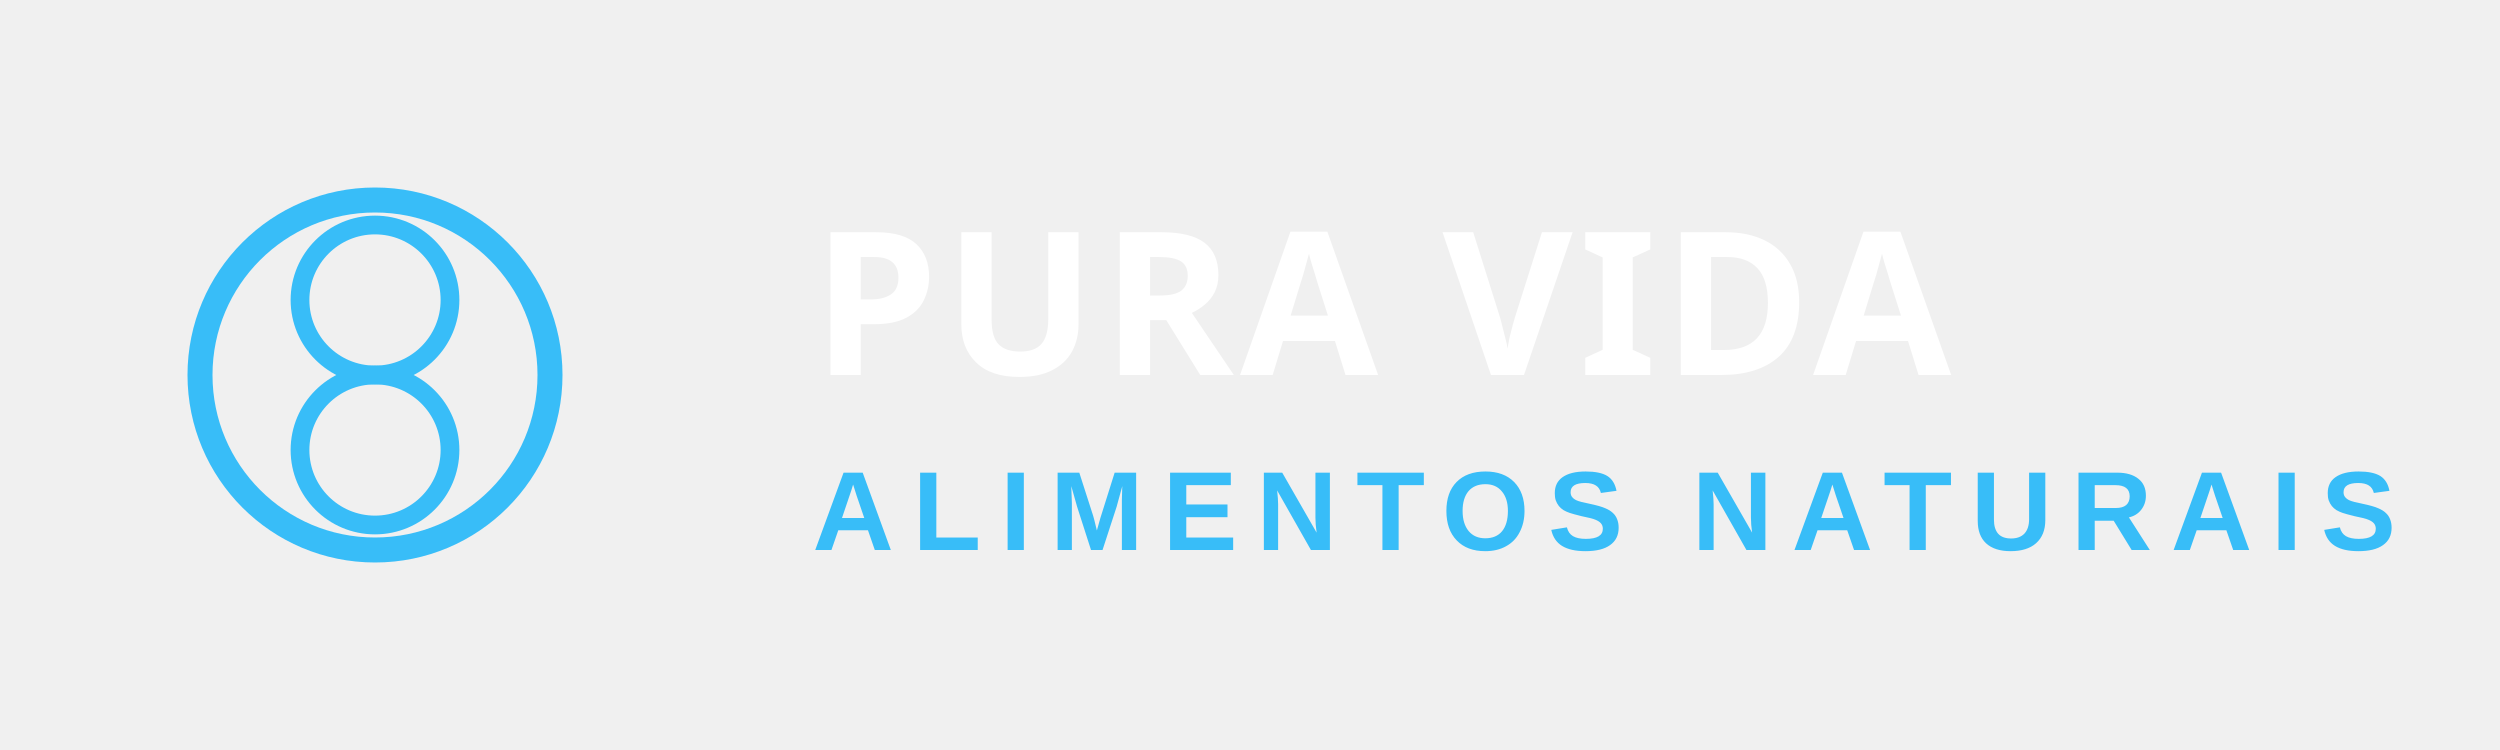
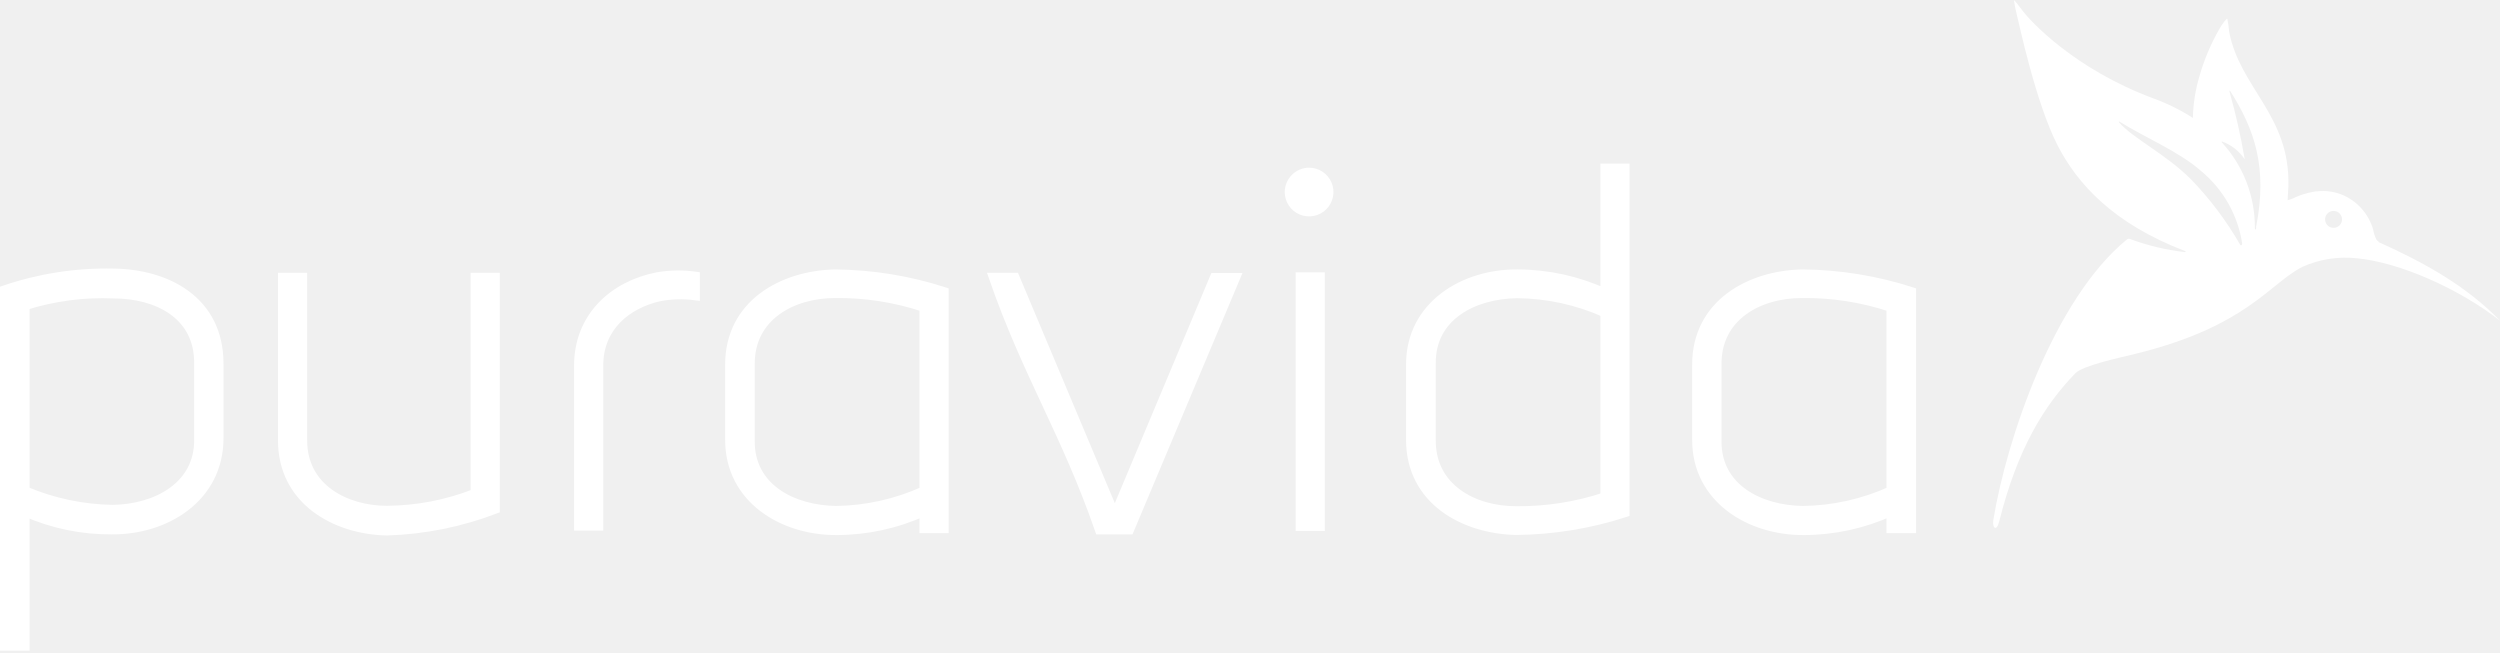
- <svg xmlns="http://www.w3.org/2000/svg" viewBox="0 0 200 60" width="200" height="60">
+ <svg xmlns="http://www.w3.org/2000/svg" width="138" height="36" viewBox="0 0 138 36" fill="none">
+   <g clip-path="url(#clip0_952_72183)">
+     <path d="M0.234 35.685V15.993C2.173 15.331 4.214 15.014 6.263 15.059C9.186 15.092 12.104 16.554 12.104 20.075V24.188C12.104 27.485 9.153 29.292 6.169 29.264C4.528 29.277 2.903 28.941 1.402 28.279V35.685H0.234ZM1.402 27.084C2.929 27.73 4.567 28.076 6.225 28.102C8.602 28.069 10.984 26.831 10.951 24.258V20.079C10.984 17.352 8.616 16.241 6.281 16.241C4.63 16.168 2.979 16.384 1.402 16.881V27.084Z" fill="white" stroke="white" stroke-width="0.467" stroke-miterlimit="10" />
+     <path d="M27.355 15.293V28.12C25.436 28.855 23.408 29.262 21.354 29.325C18.469 29.264 15.578 27.611 15.578 24.314V15.293H16.722V24.314C16.722 26.948 19.104 28.153 21.354 28.153C23.017 28.142 24.663 27.826 26.211 27.219V15.293H27.355Z" fill="white" stroke="white" stroke-width="0.467" stroke-miterlimit="10" />
+     <path d="M38.399 15.232V16.344C37.723 16.252 37.036 16.272 36.367 16.404C34.593 16.82 33.066 18.057 33.066 20.182V29.054H31.922V20.182C31.922 17.483 33.86 15.741 36.274 15.265C36.976 15.142 37.693 15.131 38.399 15.232Z" fill="white" stroke="white" stroke-width="0.467" stroke-miterlimit="10" />
+     <path d="M61.538 28.377L67.024 15.302H68.234L62.359 29.264H60.678C58.81 23.871 56.681 20.691 54.809 15.293H56.037L61.538 28.377Z" fill="white" stroke="white" stroke-width="0.467" stroke-miterlimit="10" />
+     <path d="M72.262 9.489C72.482 9.489 72.696 9.554 72.879 9.676C73.062 9.798 73.204 9.972 73.288 10.175C73.373 10.378 73.395 10.601 73.352 10.817C73.309 11.032 73.203 11.23 73.048 11.386C72.892 11.541 72.694 11.647 72.479 11.69C72.263 11.733 72.04 11.711 71.837 11.627C71.633 11.543 71.46 11.4 71.338 11.217C71.216 11.035 71.15 10.82 71.15 10.6C71.153 10.306 71.271 10.025 71.479 9.817C71.686 9.609 71.968 9.491 72.262 9.489ZM71.753 15.265H72.897V29.073H71.753V15.265Z" fill="white" stroke="white" stroke-width="0.467" stroke-miterlimit="10" />
+     <path d="M89.718 9.264V28.312C87.77 28.944 85.737 29.276 83.689 29.297C80.785 29.232 77.848 27.616 77.848 24.282V20.116C77.848 16.848 80.803 15.073 83.783 15.106C85.436 15.112 87.069 15.468 88.574 16.152V9.264H89.718ZM88.574 17.277C87.055 16.599 85.413 16.242 83.75 16.227C81.341 16.259 78.992 17.464 79.02 20.07V24.272C78.992 26.906 81.308 28.176 83.689 28.176C85.348 28.193 86.999 27.936 88.574 27.415V17.277Z" fill="white" stroke="white" stroke-width="0.467" stroke-miterlimit="10" />
+     <path d="M104.367 29.194V28.26C102.861 28.943 101.228 29.298 99.576 29.302C96.597 29.325 93.641 27.551 93.641 24.282V20.121C93.641 16.787 96.559 15.167 99.478 15.106C101.535 15.123 103.577 15.454 105.534 16.087V29.194H104.367ZM104.367 16.979C102.786 16.454 101.129 16.197 99.464 16.218C97.082 16.218 94.766 17.483 94.794 20.121V24.324C94.761 26.925 97.129 28.13 99.524 28.162C101.196 28.141 102.844 27.774 104.367 27.084V16.979Z" fill="white" stroke="white" stroke-width="0.467" stroke-miterlimit="10" />
+     <path d="M50.988 29.194V28.26C49.482 28.942 47.849 29.297 46.197 29.302C43.213 29.325 40.262 27.551 40.262 24.282V20.121C40.262 16.787 43.18 15.167 46.099 15.106C48.148 15.125 50.182 15.456 52.132 16.087V29.194H50.988ZM50.988 16.979C49.411 16.456 47.759 16.198 46.099 16.218C43.722 16.218 41.401 17.483 41.429 20.121V24.324C41.396 26.925 43.764 28.13 46.159 28.162C47.826 28.139 49.47 27.772 50.988 27.084V16.979Z" fill="white" stroke="white" stroke-width="0.467" stroke-miterlimit="10" />
+     <path d="M131.306 13.346C131.259 13.312 131.217 13.273 131.18 13.229C131.092 13.052 131.03 12.863 130.998 12.669C130.873 12.237 130.652 11.839 130.351 11.505C130.05 11.17 129.677 10.909 129.261 10.74C128.846 10.576 128.397 10.514 127.953 10.558C127.853 10.559 127.752 10.571 127.654 10.595C127.342 10.655 127.037 10.747 126.744 10.871C126.597 10.951 126.44 11.011 126.277 11.048L126.319 10.282C126.426 6.365 123.643 4.866 123.05 1.756C123.03 1.513 122.996 1.271 122.947 1.032C122.887 1.032 122.681 1.303 122.523 1.574C122.046 2.401 121.673 3.284 121.411 4.203C121.187 4.952 121.064 5.728 121.047 6.509C120.362 6.071 119.631 5.709 118.866 5.431C114.514 3.815 112.095 1.181 111.666 0.616C111.367 0.229 111.199 1.13994e-05 111.171 0.023C111.207 0.284 111.259 0.543 111.325 0.799C111.423 1.153 112.352 5.646 113.585 8.036C114.654 10.11 116.611 12.328 120.617 13.859C120.673 13.883 120.65 13.92 120.585 13.915C119.547 13.794 118.528 13.548 117.549 13.182H117.484C117.454 13.185 117.426 13.198 117.405 13.22C113.398 16.488 110.769 24.198 110.031 28.709C109.961 29.175 110.218 29.344 110.354 28.793C111.362 24.772 112.828 22.395 114.556 20.607C114.972 20.182 116.854 19.78 117.848 19.538C124.059 18.02 125.296 15.624 127.108 14.723C128.044 14.307 129.074 14.146 130.092 14.256C132.464 14.48 135.751 15.942 138.007 17.707C136.139 15.783 133.828 14.499 131.311 13.369M123.657 13.509C122.906 12.198 121.994 10.986 120.944 9.9C119.543 8.499 117.802 7.681 116.975 6.762C116.933 6.715 116.975 6.692 117.012 6.724C118.357 7.569 120.281 8.363 121.486 9.428C122.716 10.44 123.529 11.87 123.769 13.444C123.769 13.537 123.704 13.588 123.639 13.486M124.549 12.575C124.516 12.706 124.47 12.711 124.47 12.575C124.479 10.831 123.828 9.148 122.649 7.864C122.621 7.831 122.649 7.794 122.649 7.808C123.164 7.992 123.606 8.338 123.909 8.793C123.696 7.534 123.415 6.287 123.069 5.057C123.069 5.006 123.069 4.978 123.102 5.015C124.414 7.093 125.203 9.19 124.53 12.561M128.934 12.561C128.819 12.592 128.696 12.578 128.591 12.522C128.486 12.465 128.406 12.371 128.369 12.258C128.339 12.169 128.337 12.073 128.363 11.983C128.388 11.893 128.44 11.813 128.511 11.753C128.583 11.693 128.671 11.656 128.764 11.646C128.857 11.636 128.951 11.655 129.033 11.699C129.115 11.743 129.182 11.811 129.226 11.894C129.269 11.977 129.287 12.071 129.276 12.164C129.265 12.257 129.227 12.344 129.166 12.415C129.105 12.486 129.024 12.537 128.934 12.561Z" fill="white" />
+   </g>
  <defs>
-     <linearGradient id="grad-38bdf8" x1="0%" y1="0%" x2="100%" y2="100%">
-       <stop offset="0%" stop-color="#38bdf8" />
-       <stop offset="100%" stop-color="#ffffff" stop-opacity="0.8" />
-     </linearGradient>
+     <clipPath id="clip0_952_72183">
+       <rect width="138" height="35.918" fill="white" />
+     </clipPath>
  </defs>
-   <g transform="translate(10, 10)">
-     <circle cx="20" cy="20" r="14" fill="none" stroke="#38bdf8" stroke-width="2" />
-     <circle cx="20" cy="14" r="6" fill="none" stroke="#38bdf8" stroke-width="1.5" />
-     <circle cx="20" cy="26" r="6" fill="none" stroke="#38bdf8" stroke-width="1.5" />
-   </g>
-   <text x="65" y="30" fill="#ffffff" font-family="'Montserrat', 'Arial Black', sans-serif" font-size="16" font-weight="900" letter-spacing="0.5">PURA VIDA</text>
-   <text x="65" y="44" fill="#38bdf8" font-family="'Montserrat', 'Arial', sans-serif" font-size="9" font-weight="700" letter-spacing="1.5">ALIMENTOS NATURAIS</text>
</svg>
